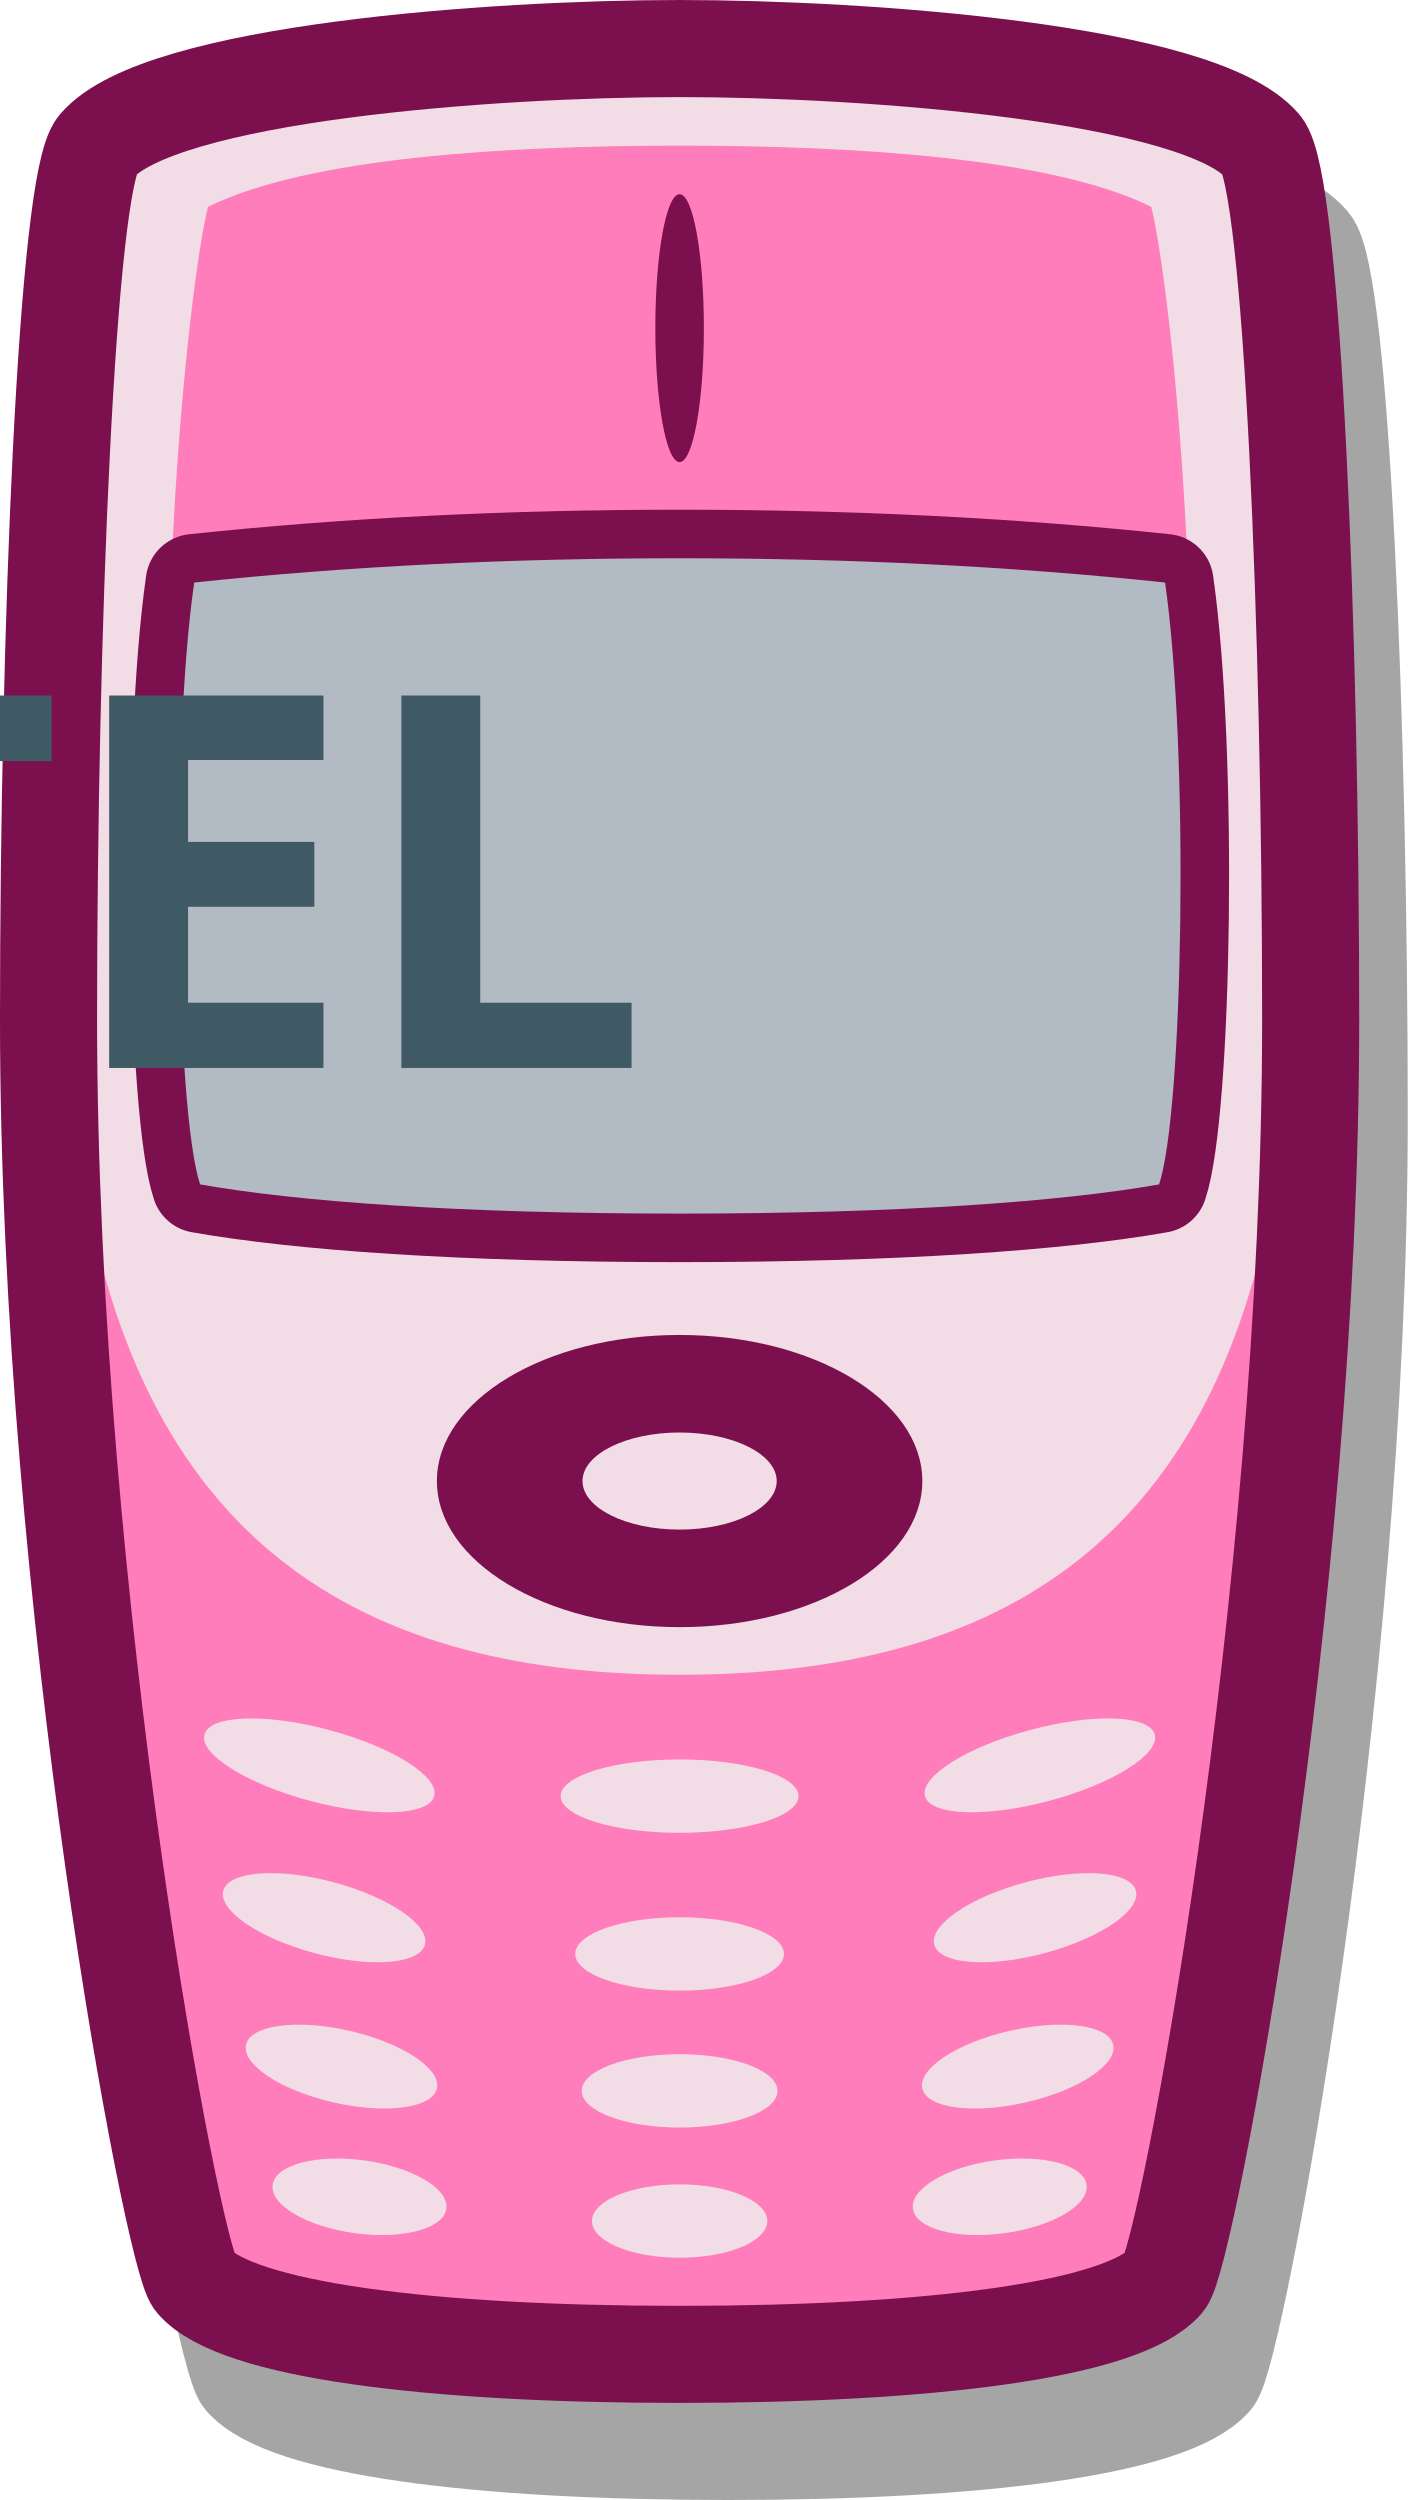
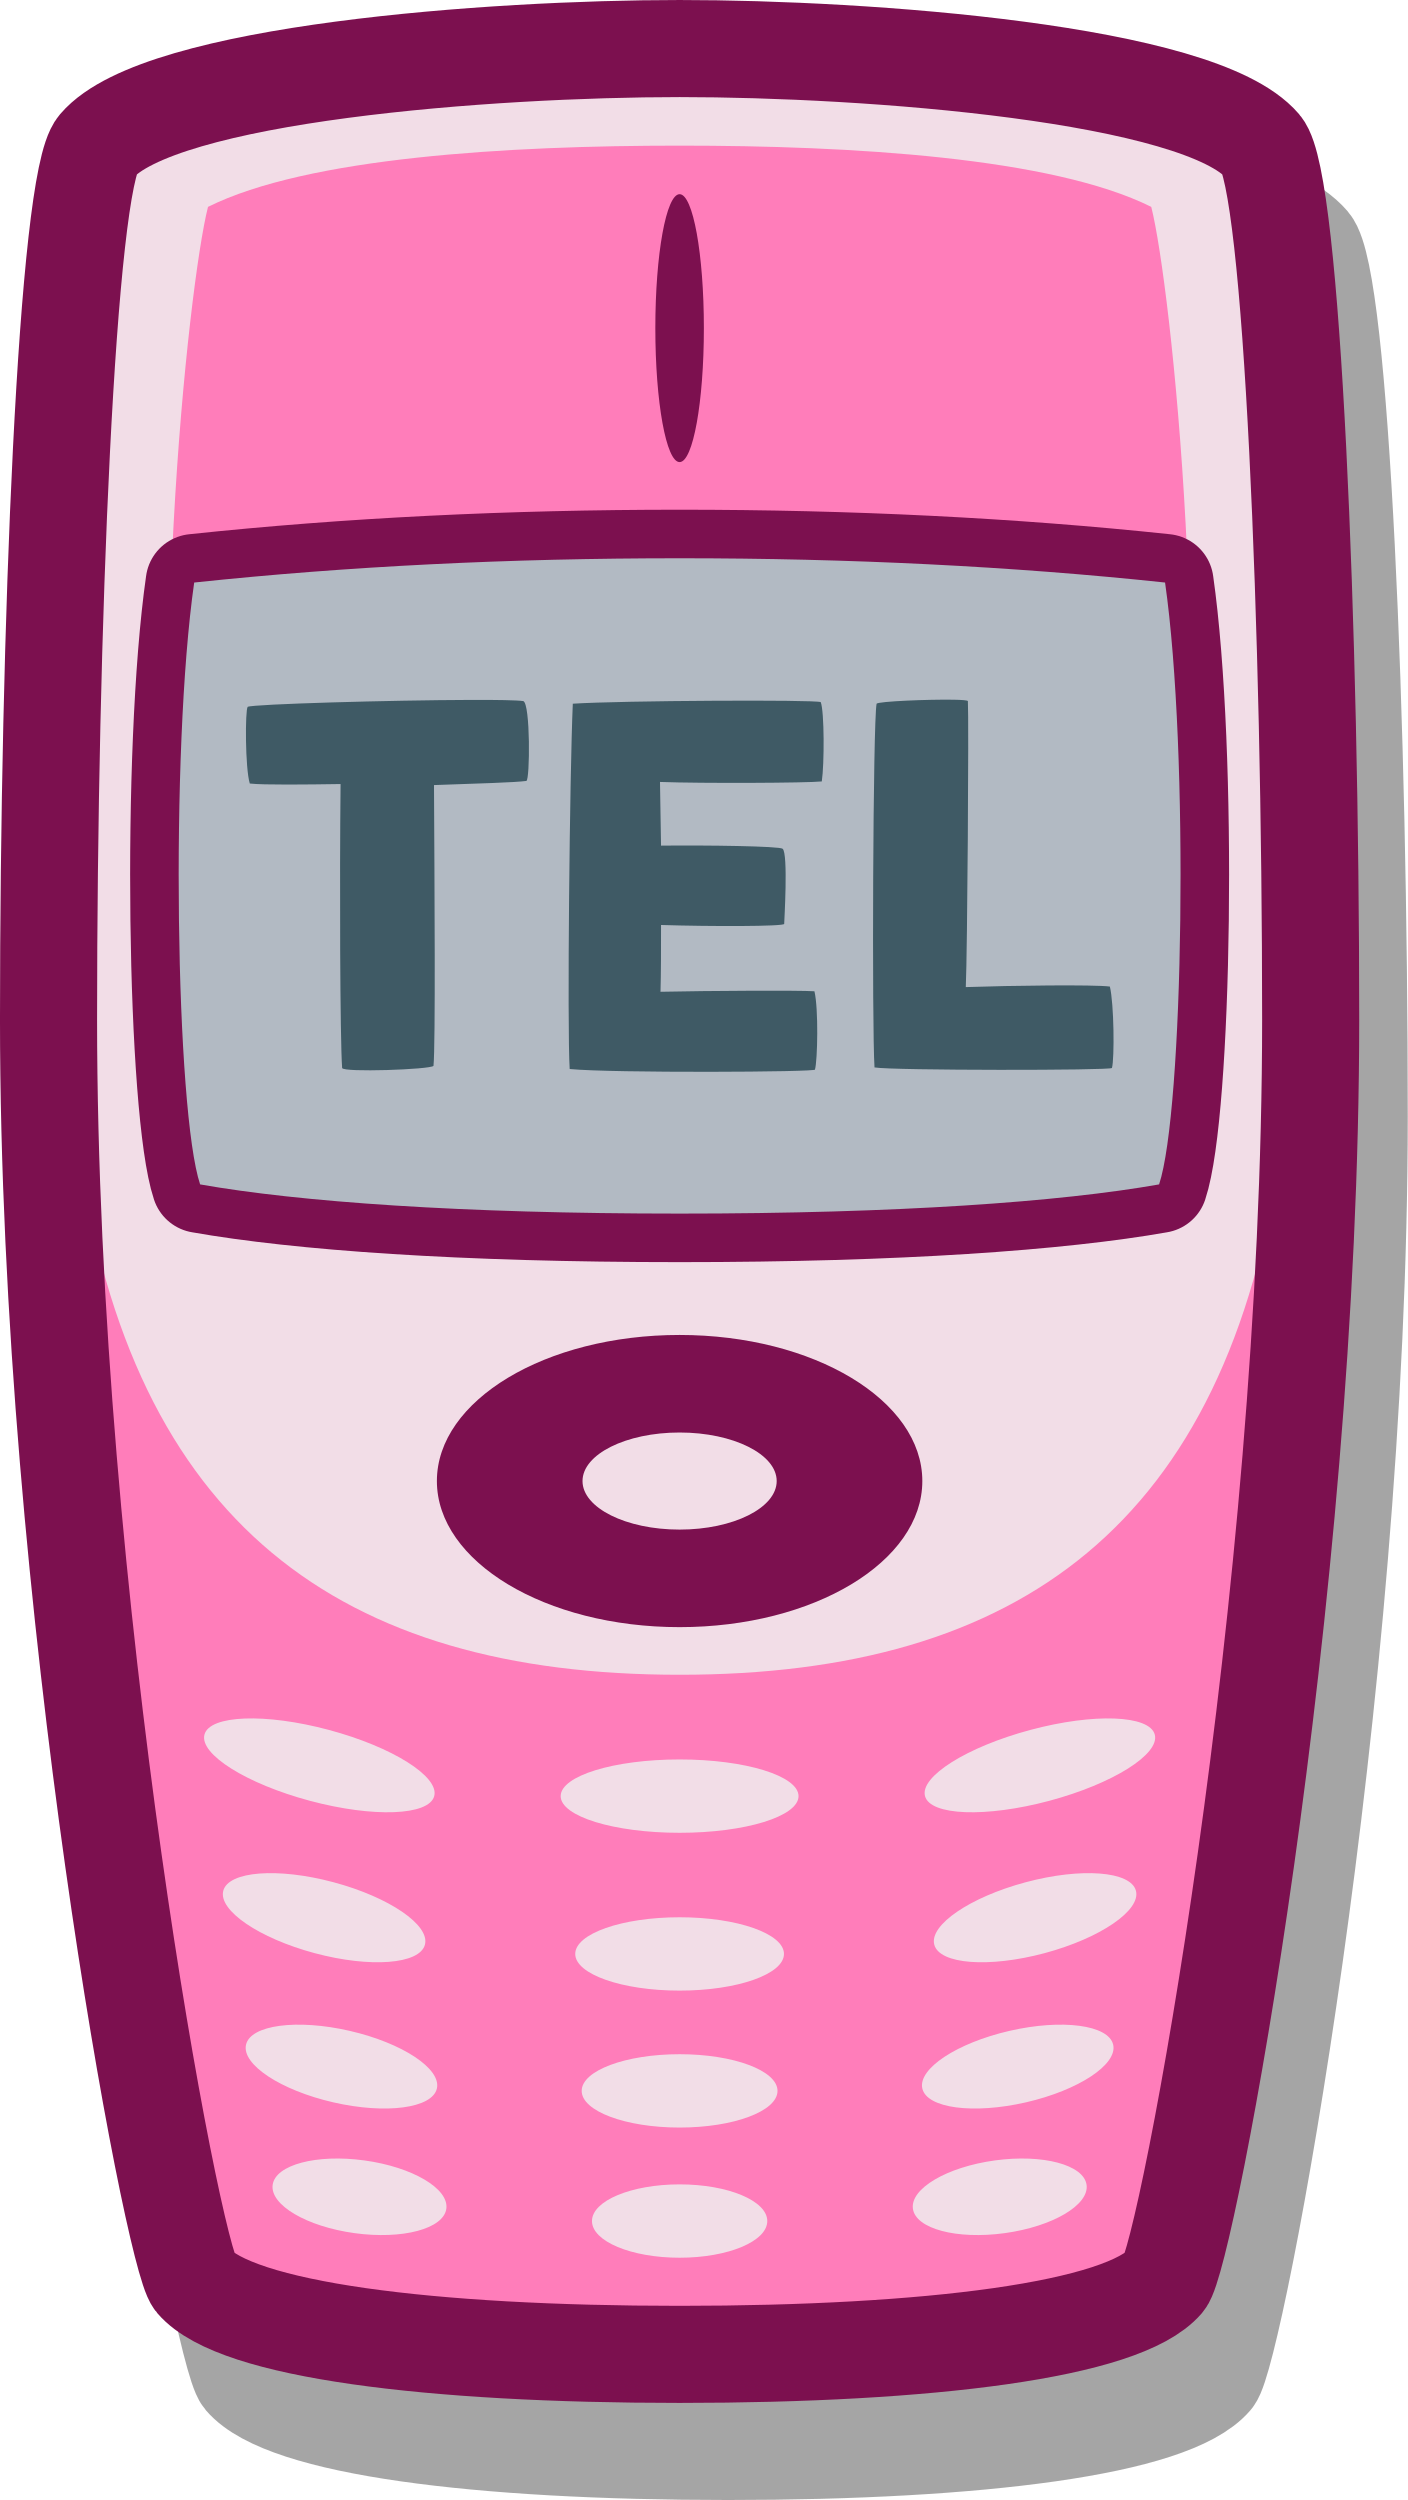
<svg xmlns="http://www.w3.org/2000/svg" width="58" height="103" viewBox="0 0 58 103" version="1.1" id="svg8" xml:space="preserve">
  <defs id="defs2" />
  <g id="layer6" transform="translate(-775.7555,-198.197)">
    <g id="g1" transform="translate(122.9482,161.2823)">
      <path style="display:inline;opacity:0.5;vector-effect:none;fill:#4c4c4c;fill-opacity:1;fill-rule:nonzero;stroke:#4c4c4c;stroke-width:4;stroke-linecap:butt;stroke-linejoin:round;stroke-miterlimit:4;stroke-dasharray:none;stroke-dashoffset:0;stroke-opacity:1;paint-order:stroke fill markers" d="m 682.807,42.915 c -7.714,0 -21.429,1 -24,4 -1.246,1.454 -2,20 -2,36 0,24 5.116,50.969 6,52 1.714,2 9.714,3 20,3 10.286,0 18.286,-1 20,-3 0.884,-1.031 6,-28 6,-52 0,-16 -0.754,-34.546 -2,-36 -2.571,-3 -16.286,-4 -24,-4 z" id="path1123-5" />
      <path id="path1000" d="m 680.807,38.915 c -7.714,0 -21.429,1 -24,4 -1.246,1.454 -2,20 -2,36 0,24 5.116,50.969 6,52 1.714,2 9.714,3 20,3 10.286,0 18.286,-1 20,-3 0.884,-1.031 6,-28 6,-52 0,-16 -0.754,-34.546 -2,-36 -2.571,-3 -16.286,-4 -24,-4 z" style="opacity:1;vector-effect:none;fill:#ff7dba;fill-opacity:1;fill-rule:nonzero;stroke:none;stroke-width:8;stroke-linecap:butt;stroke-linejoin:round;stroke-miterlimit:4;stroke-dasharray:none;stroke-dashoffset:0;stroke-opacity:1;paint-order:stroke fill markers" />
      <path id="path1002" d="m 680.807,37.915 c -8.612,0 -20.008,1.513 -25,4 -1.006,3.95 -1.913,27.408 0.24,42.398 2.211,15.391 10.76,21.602 24.76,21.602 14,0 22.549,-6.211 24.76,-21.602 2.153,-14.99 1.247,-38.449 0.24,-42.398 -4.992,-2.487 -16.388,-4 -25,-4 z m 0,5 c 7.066,0 15.336,0.483 19.432,2.523 0.826,3.241 2.651,20.552 0.885,32.852 l -20.316,0.625 -20.316,-0.625 c -1.767,-12.3 0.059,-29.611 0.885,-32.852 4.096,-2.04 12.365,-2.523 19.432,-2.523 z" style="display:inline;opacity:1;vector-effect:none;fill:#f2dde7;fill-opacity:1;fill-rule:nonzero;stroke:none;stroke-width:4.243;stroke-linecap:butt;stroke-linejoin:round;stroke-miterlimit:4;stroke-dasharray:none;stroke-dashoffset:0;stroke-opacity:1;paint-order:stroke fill markers" />
      <path id="path1005" d="m 680.808,59.915 c -7,0 -13.662,0.328 -20,1 -1,7 -0.756,21.797 0.244,24.797 4.06,0.718 10.756,1.203 19.756,1.203 9,0 15.694,-0.485 19.754,-1.203 1,-3 1.246,-17.797 0.246,-24.797 -6.338,-0.672 -13,-1 -20,-1 z" style="opacity:1;vector-effect:none;fill:#b2bac3;fill-opacity:1;fill-rule:nonzero;stroke:#7c104f;stroke-width:4;stroke-linecap:butt;stroke-linejoin:round;stroke-miterlimit:4;stroke-dasharray:none;stroke-dashoffset:0;stroke-opacity:1;paint-order:stroke fill markers" />
      <path style="opacity:1;vector-effect:none;fill:#f2dde7;fill-opacity:1;fill-rule:nonzero;stroke:none;stroke-width:4;stroke-linecap:butt;stroke-linejoin:round;stroke-miterlimit:4;stroke-dasharray:none;stroke-dashoffset:0;stroke-opacity:1;paint-order:stroke fill markers" d="m 690.918,110.915 c 0.216,0.806 2.51,0.892 5.124,0.192 2.614,-0.7 4.558,-1.922 4.342,-2.728 -0.216,-0.806 -2.51,-0.892 -5.124,-0.192 -2.614,0.7 -4.558,1.922 -4.342,2.728 z" id="path1007" />
      <path style="opacity:1;vector-effect:none;fill:#f2dde7;fill-opacity:1;fill-rule:nonzero;stroke:none;stroke-width:4;stroke-linecap:butt;stroke-linejoin:round;stroke-miterlimit:4;stroke-dasharray:none;stroke-dashoffset:0;stroke-opacity:1;paint-order:stroke fill markers" d="m 691.3,117.037 c 0.216,0.806 2.251,0.962 4.545,0.347 2.294,-0.615 3.978,-1.766 3.762,-2.573 -0.216,-0.806 -2.251,-0.962 -4.545,-0.347 -2.294,0.615 -3.978,1.766 -3.762,2.573 z" id="path1009" />
      <path style="opacity:1;vector-effect:none;fill:#f2dde7;fill-opacity:1;fill-rule:nonzero;stroke:none;stroke-width:4;stroke-linecap:butt;stroke-linejoin:round;stroke-miterlimit:4;stroke-dasharray:none;stroke-dashoffset:0;stroke-opacity:1;paint-order:stroke fill markers" d="m 690.807,122.962 c 0.187,0.813 2.099,1.068 4.27,0.569 2.171,-0.499 3.78,-1.563 3.593,-2.376 -0.187,-0.813 -2.099,-1.068 -4.27,-0.569 -2.171,0.499 -3.78,1.563 -3.593,2.376 z" id="path1011" />
      <path style="opacity:1;vector-effect:none;fill:#f2dde7;fill-opacity:1;fill-rule:nonzero;stroke:none;stroke-width:4;stroke-linecap:butt;stroke-linejoin:round;stroke-miterlimit:4;stroke-dasharray:none;stroke-dashoffset:0;stroke-opacity:1;paint-order:stroke fill markers" d="m 690.419,127.915 c 0.114,0.827 1.808,1.277 3.784,1.005 1.976,-0.272 3.485,-1.163 3.371,-1.99 -0.114,-0.827 -1.808,-1.277 -3.784,-1.005 -1.976,0.272 -3.485,1.163 -3.371,1.99 z" id="path1013" />
      <path id="ellipse1027" d="m 670.697,110.915 c -0.216,0.806 -2.51,0.892 -5.124,0.192 -2.614,-0.7 -4.558,-1.922 -4.342,-2.728 0.216,-0.806 2.51,-0.892 5.124,-0.192 2.614,0.7 4.558,1.922 4.342,2.728 z" style="opacity:1;vector-effect:none;fill:#f2dde7;fill-opacity:1;fill-rule:nonzero;stroke:none;stroke-width:4;stroke-linecap:butt;stroke-linejoin:round;stroke-miterlimit:4;stroke-dasharray:none;stroke-dashoffset:0;stroke-opacity:1;paint-order:stroke fill markers" />
      <path id="ellipse1029" d="m 670.314,117.037 c -0.216,0.806 -2.251,0.962 -4.545,0.347 -2.294,-0.615 -3.978,-1.766 -3.762,-2.573 0.216,-0.806 2.251,-0.962 4.545,-0.347 2.294,0.615 3.978,1.766 3.762,2.573 z" style="opacity:1;vector-effect:none;fill:#f2dde7;fill-opacity:1;fill-rule:nonzero;stroke:none;stroke-width:4;stroke-linecap:butt;stroke-linejoin:round;stroke-miterlimit:4;stroke-dasharray:none;stroke-dashoffset:0;stroke-opacity:1;paint-order:stroke fill markers" />
      <path id="ellipse1031" d="m 670.807,122.962 c -0.187,0.813 -2.099,1.068 -4.27,0.569 -2.171,-0.499 -3.78,-1.563 -3.593,-2.376 0.187,-0.813 2.099,-1.068 4.27,-0.569 2.171,0.499 3.78,1.563 3.593,2.376 z" style="opacity:1;vector-effect:none;fill:#f2dde7;fill-opacity:1;fill-rule:nonzero;stroke:none;stroke-width:4;stroke-linecap:butt;stroke-linejoin:round;stroke-miterlimit:4;stroke-dasharray:none;stroke-dashoffset:0;stroke-opacity:1;paint-order:stroke fill markers" />
      <path id="ellipse1033" d="m 671.196,127.915 c -0.114,0.827 -1.808,1.277 -3.784,1.005 -1.976,-0.272 -3.485,-1.163 -3.371,-1.99 0.114,-0.827 1.808,-1.277 3.784,-1.005 1.976,0.272 3.485,1.163 3.371,1.99 z" style="opacity:1;vector-effect:none;fill:#f2dde7;fill-opacity:1;fill-rule:nonzero;stroke:none;stroke-width:4;stroke-linecap:butt;stroke-linejoin:round;stroke-miterlimit:4;stroke-dasharray:none;stroke-dashoffset:0;stroke-opacity:1;paint-order:stroke fill markers" />
      <path id="path1123" d="m 680.807,133.915 c -10.286,0 -18.286,-1 -20,-3 -0.884,-1.031 -6,-28 -6,-52 0,-16 0.754,-34.546 2,-36 2.571,-3 16.286,-4 24,-4 7.714,0 21.429,1 24,4 1.246,1.454 2,20 2,36 0,24 -5.116,50.969 -6,52 -1.714,2 -9.714,3 -20,3" style="opacity:1;vector-effect:none;fill:none;fill-opacity:1;fill-rule:nonzero;stroke:#7c104f;stroke-width:4;stroke-linecap:butt;stroke-linejoin:round;stroke-miterlimit:4;stroke-dasharray:none;stroke-dashoffset:0;stroke-opacity:1;paint-order:stroke fill markers" />
      <path style="display:inline;opacity:1;vector-effect:none;fill:#7c104f;fill-opacity:1;fill-rule:nonzero;stroke:none;stroke-width:4.907;stroke-linecap:butt;stroke-linejoin:round;stroke-miterlimit:4;stroke-dasharray:none;stroke-dashoffset:0;stroke-opacity:1;paint-order:stroke fill markers" d="m 690.807,97.934 c 0,3.324 -4.477,6.019 -10,6.019 -5.523,0 -10,-2.695 -10,-6.019 0,-3.324 4.477,-6.019 10,-6.019 5.523,0 10,2.695 10,6.019 z" id="ellipse1008" />
      <path style="display:inline;opacity:1;vector-effect:none;fill:#f2dde7;fill-opacity:1;fill-rule:nonzero;stroke:none;stroke-width:4;stroke-linecap:butt;stroke-linejoin:round;stroke-miterlimit:4;stroke-dasharray:none;stroke-dashoffset:0;stroke-opacity:1;paint-order:stroke fill markers" d="m 684.807,97.934 c 0,1.105 -1.791,2 -4,2 -2.209,0 -4,-0.895 -4,-2 0,-1.105 1.791,-2 4,-2 2.209,0 4,0.895 4,2 z" id="ellipse1025" />
      <path style="display:inline;opacity:1;vector-effect:none;fill:#f2dde7;fill-opacity:1;fill-rule:nonzero;stroke:none;stroke-width:4;stroke-linecap:butt;stroke-linejoin:round;stroke-miterlimit:4;stroke-dasharray:none;stroke-dashoffset:0;stroke-opacity:1;paint-order:stroke fill markers" d="m 685.107,117.417 c 0,0.835 -1.925,1.511 -4.3,1.511 -2.375,0 -4.3,-0.677 -4.3,-1.511 0,-0.835 1.925,-1.511 4.3,-1.511 2.375,0 4.3,0.677 4.3,1.511 z" id="ellipse1029-8" />
      <path style="display:inline;opacity:1;vector-effect:none;fill:#f2dde7;fill-opacity:1;fill-rule:nonzero;stroke:none;stroke-width:4;stroke-linecap:butt;stroke-linejoin:round;stroke-miterlimit:4;stroke-dasharray:none;stroke-dashoffset:0;stroke-opacity:1;paint-order:stroke fill markers" d="m 685.707,110.915 c 0,0.835 -2.194,1.511 -4.9,1.511 -2.706,0 -4.9,-0.677 -4.9,-1.511 0,-0.835 2.194,-1.511 4.9,-1.511 2.706,0 4.9,0.677 4.9,1.511 z" id="ellipse1058" />
      <path style="display:inline;opacity:1;vector-effect:none;fill:#f2dde7;fill-opacity:1;fill-rule:nonzero;stroke:none;stroke-width:4;stroke-linecap:butt;stroke-linejoin:round;stroke-miterlimit:4;stroke-dasharray:none;stroke-dashoffset:0;stroke-opacity:1;paint-order:stroke fill markers" d="m 684.841,123.059 c 0,0.835 -1.806,1.511 -4.034,1.511 -2.228,0 -4.034,-0.677 -4.034,-1.511 0,-0.835 1.806,-1.511 4.034,-1.511 2.228,0 4.034,0.677 4.034,1.511 z" id="ellipse1060" />
      <path style="display:inline;opacity:1;vector-effect:none;fill:#f2dde7;fill-opacity:1;fill-rule:nonzero;stroke:none;stroke-width:4;stroke-linecap:butt;stroke-linejoin:round;stroke-miterlimit:4;stroke-dasharray:none;stroke-dashoffset:0;stroke-opacity:1;paint-order:stroke fill markers" d="m 684.419,128.422 c 0,0.835 -1.617,1.511 -3.611,1.511 -1.994,0 -3.611,-0.677 -3.611,-1.511 0,-0.835 1.617,-1.511 3.611,-1.511 1.994,0 3.611,0.677 3.611,1.511 z" id="ellipse1062" />
      <path id="path1120" d="m 681.807,50.434 c 0,3.048 -0.448,5.519 -1,5.519 -0.552,0 -1,-2.471 -1,-5.519 0,-3.048 0.448,-5.519 1,-5.519 0.552,0 1,2.471 1,5.519 z" style="display:inline;opacity:1;vector-effect:none;fill:#7c104f;fill-opacity:1;fill-rule:nonzero;stroke:none;stroke-width:4.907;stroke-linecap:butt;stroke-linejoin:round;stroke-miterlimit:4;stroke-dasharray:none;stroke-dashoffset:0;stroke-opacity:1;paint-order:stroke fill markers" />
-       <text xml:space="preserve" style="font-style:normal;font-variant:normal;font-weight:bold;font-stretch:normal;font-size:21.502px;line-height:1;font-family:Mikado;-inkscape-font-specification:'Mikado Bold';font-variant-ligatures:normal;font-variant-caps:normal;font-variant-numeric:normal;font-feature-settings:normal;text-align:center;writing-mode:lr-tb;text-anchor:middle;display:inline;opacity:1;vector-effect:none;fill:#3f5a65;fill-opacity:1;fill-rule:nonzero;stroke:none;stroke-width:6.616;stroke-linecap:butt;stroke-linejoin:round;stroke-miterlimit:4;stroke-dasharray:none;stroke-dashoffset:0;stroke-opacity:1;paint-order:stroke fill markers" x="680.805" y="80.915" id="text1127">
-         <tspan id="tspan1125" x="680.805" y="80.915" style="fill:#3f5a65;fill-opacity:1;stroke-width:6.616">TEL</tspan>
-       </text>
+       <path id="text1127" style="font-style:normal;font-variant:normal;font-weight:bold;font-stretch:normal;font-size:21.502px;line-height:1;font-family:Mikado;-inkscape-font-specification:'Mikado Bold';font-variant-ligatures:normal;font-variant-caps:normal;font-variant-numeric:normal;font-feature-settings:normal;text-align:center;writing-mode:lr-tb;text-anchor:middle;display:inline;opacity:1;vector-effect:none;fill:#3f5a65;fill-opacity:1;fill-rule:nonzero;stroke:none;stroke-width:6.616;stroke-linecap:butt;stroke-linejoin:round;stroke-miterlimit:4;stroke-dasharray:none;stroke-dashoffset:0;stroke-opacity:1;paint-order:stroke fill markers" d="M 692.094 65.743 C 691.055 65.725 689.003 65.81 688.923 65.907 C 688.772 66.681 688.729 79.238 688.837 80.893 C 689.568 81.022 698.598 81.022 698.62 80.915 C 698.727 80.528 698.706 78.271 698.534 77.561 C 697.889 77.475 694.469 77.518 692.598 77.583 C 692.663 76.207 692.727 66.509 692.684 65.799 C 692.674 65.767 692.441 65.749 692.094 65.743 z M 672.204 65.751 C 668.934 65.761 663.222 65.923 663.012 66.036 C 662.905 66.165 662.905 68.551 663.098 69.196 C 663.657 69.26 665.441 69.239 666.839 69.217 C 666.796 73.088 666.817 79.732 666.903 80.915 C 666.925 81.108 670.538 80.979 670.667 80.829 C 670.753 79.969 670.71 73.41 670.688 69.26 C 672.494 69.196 674.041 69.153 674.493 69.089 C 674.643 69.067 674.665 65.885 674.364 65.799 C 674.111 65.762 673.294 65.747 672.204 65.751 z M 682.175 65.786 C 679.901 65.799 677.407 65.842 676.407 65.907 C 676.278 68.81 676.171 79.259 676.278 80.958 C 677.998 81.13 686.556 81.087 686.384 80.979 C 686.491 80.614 686.534 78.464 686.362 77.755 C 685.76 77.712 681.955 77.733 680.02 77.776 C 680.042 77.023 680.042 75.992 680.042 75.024 C 682.084 75.089 685.116 75.087 685.116 74.979 C 685.116 74.893 685.288 72.077 685.051 71.883 C 684.922 71.776 681.934 71.733 680.042 71.755 L 679.999 69.131 C 681.762 69.196 686.063 69.174 686.665 69.11 C 686.772 68.4 686.772 66.229 686.622 65.842 C 686.504 65.789 684.448 65.772 682.175 65.786 z " />
    </g>
  </g>
</svg>
